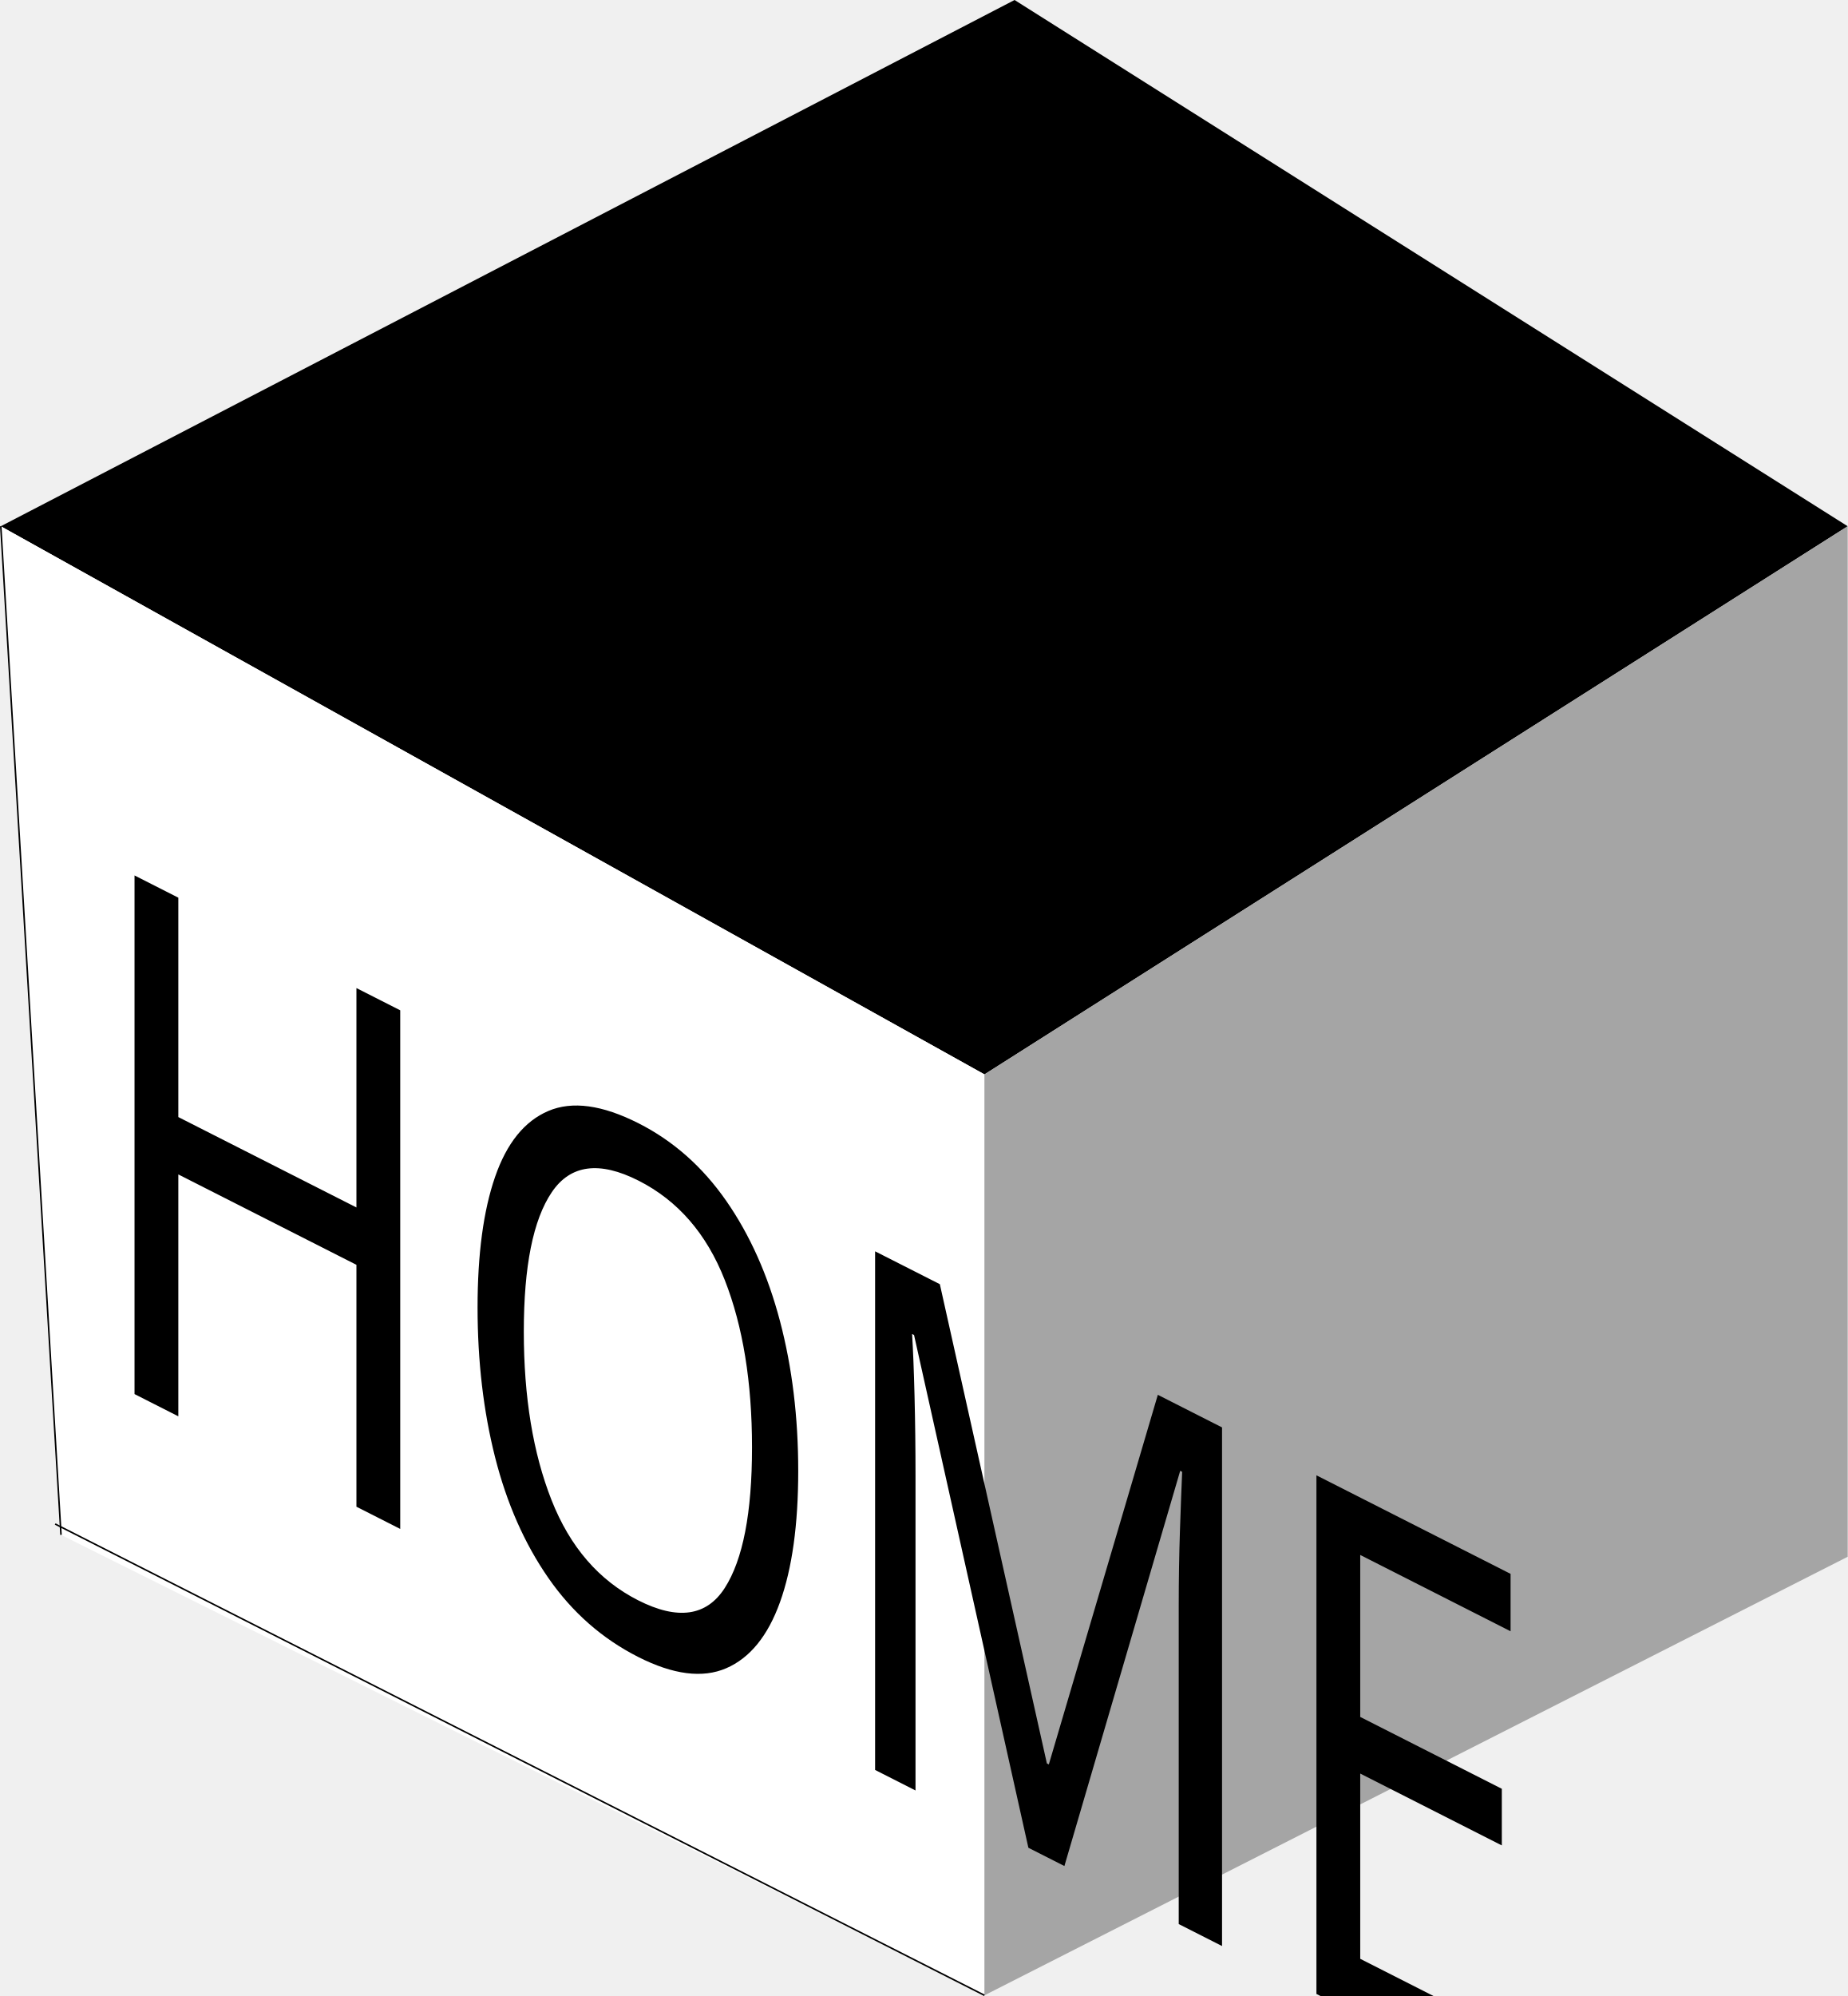
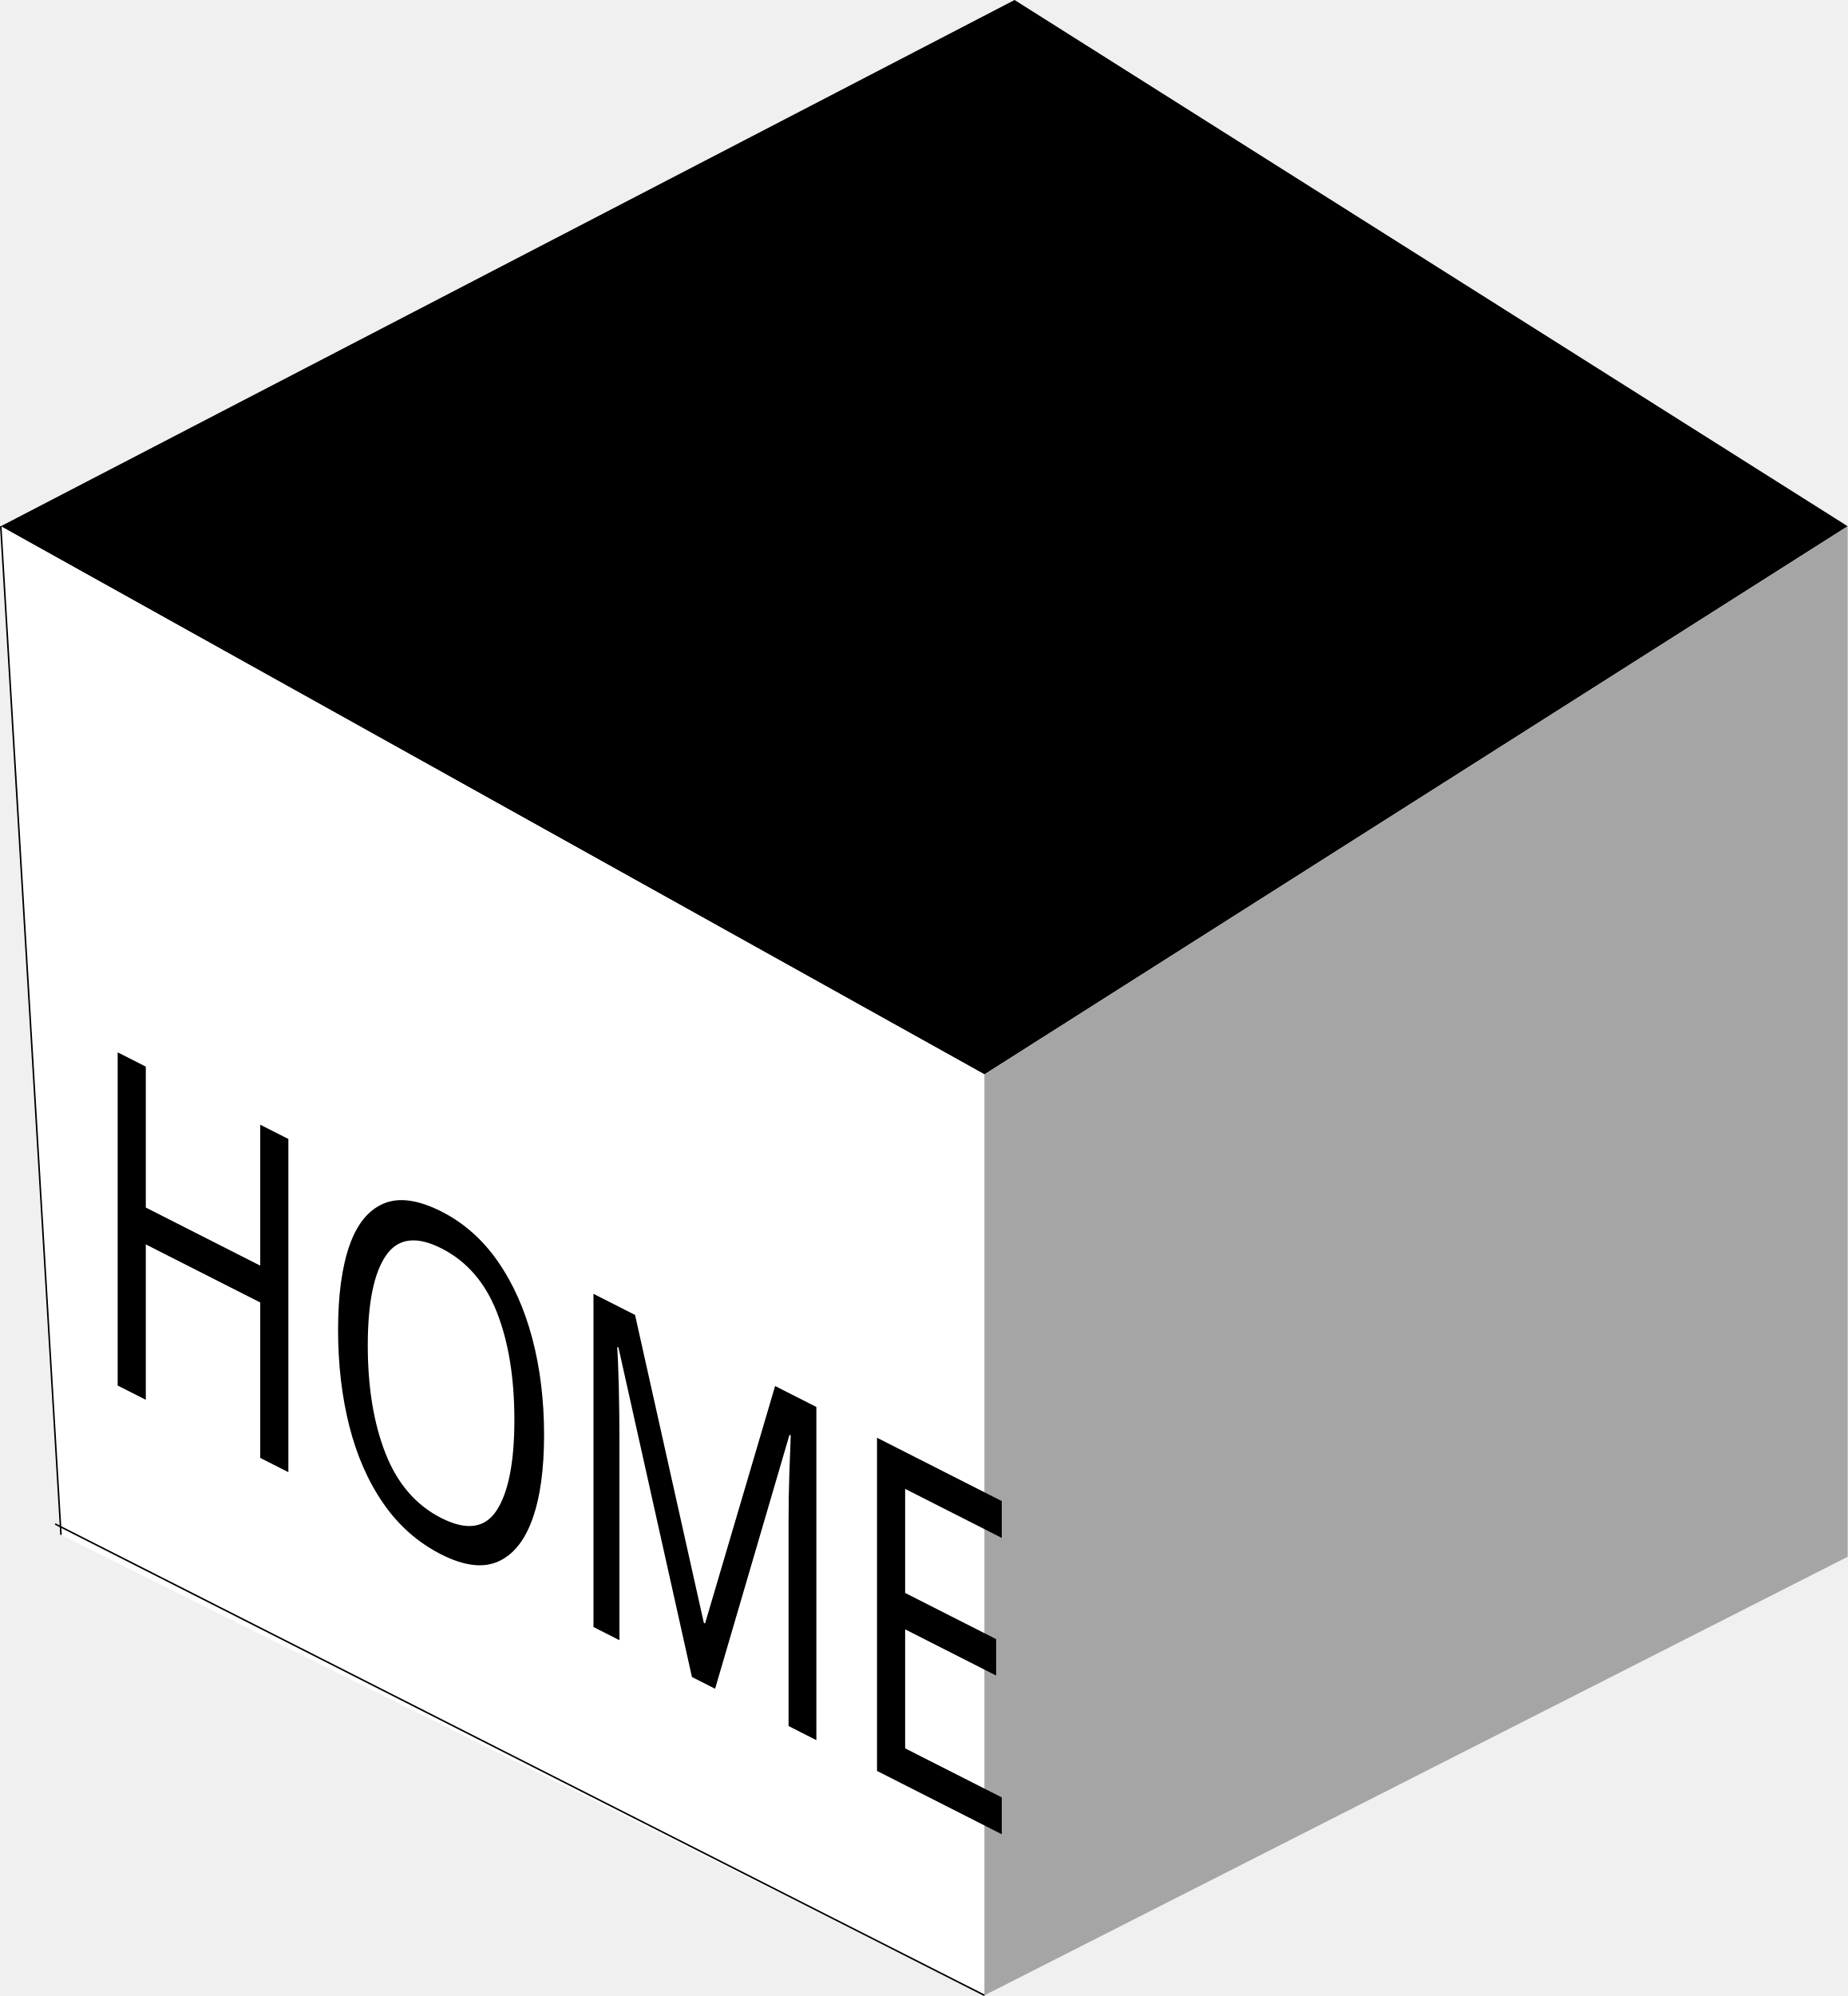
<svg xmlns="http://www.w3.org/2000/svg" id="Lag_12" data-name="Lag 12" viewBox="0 0 593.99 641.57">
  <defs>
-     <style>.cls-1,.cls-3{fill:#fff;}.cls-2{fill:#a5a5a5;}.cls-3{stroke:#000;stroke-miterlimit:10;stroke-width:0.5px;}.cls-4{font-size:233.47px;font-family:BebasNeueBold, Bebas Neue;}</style>
+     <style>.cls-1,.cls-3{fill:#fff;}.cls-2{fill:#a5a5a5;}.cls-3{stroke:#000;stroke-miterlimit:10;stroke-width:0.5px;}.cls-4{font-size:150px;font-family:Bebas Neue;}</style>
  </defs>
  <polygon points="0.25 169.15 316.48 345.34 593.99 169.15 326.16 0 0.25 169.15" />
  <polygon class="cls-1" points="19.61 493.34 316.48 641.35 316.48 345.34 0.25 169.15 19.61 493.34" />
  <polygon class="cls-2" points="593.99 169.15 593.99 500.39 316.48 641.35 316.48 345.34 593.99 169.15" />
  <line class="cls-3" x1="0.25" y1="169.15" x2="19.61" y2="493.34" />
  <line class="cls-3" x1="17.73" y1="489.86" x2="316.48" y2="641.35" />
  <text class="cls-4" transform="matrix(0.67, 0.34, 0, 1, 28.08, 440.4)">HOME</text>
</svg>
